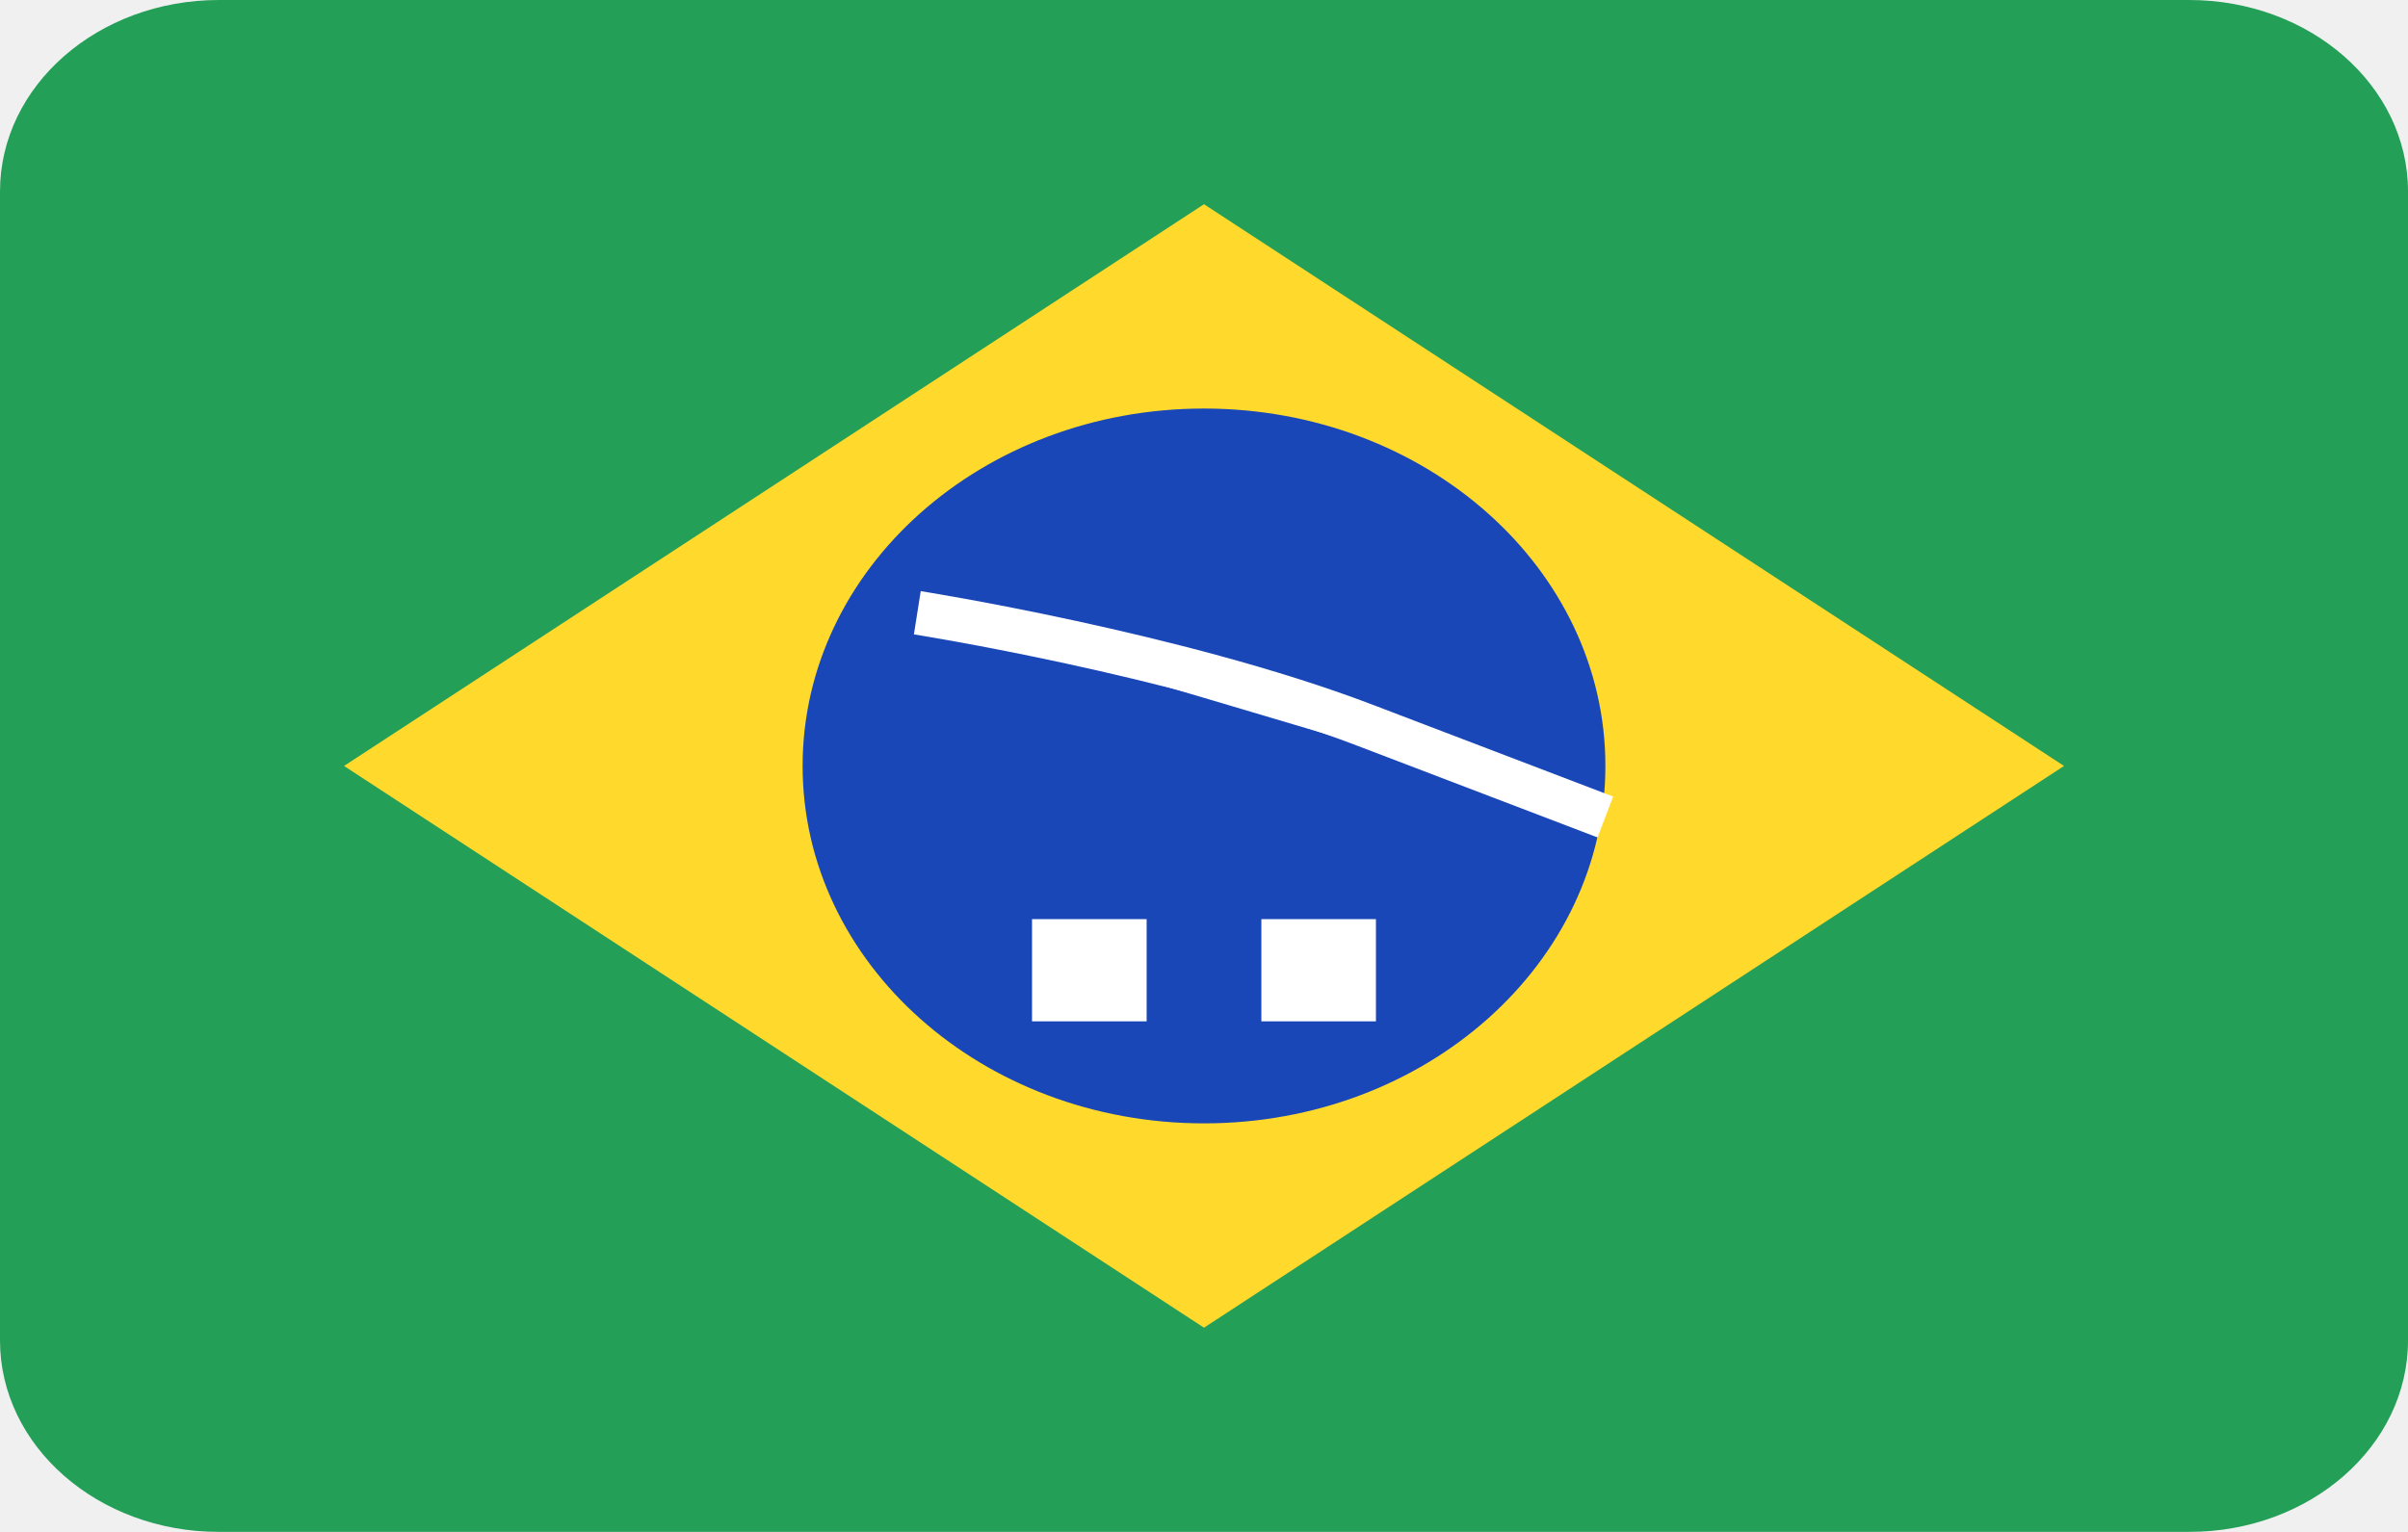
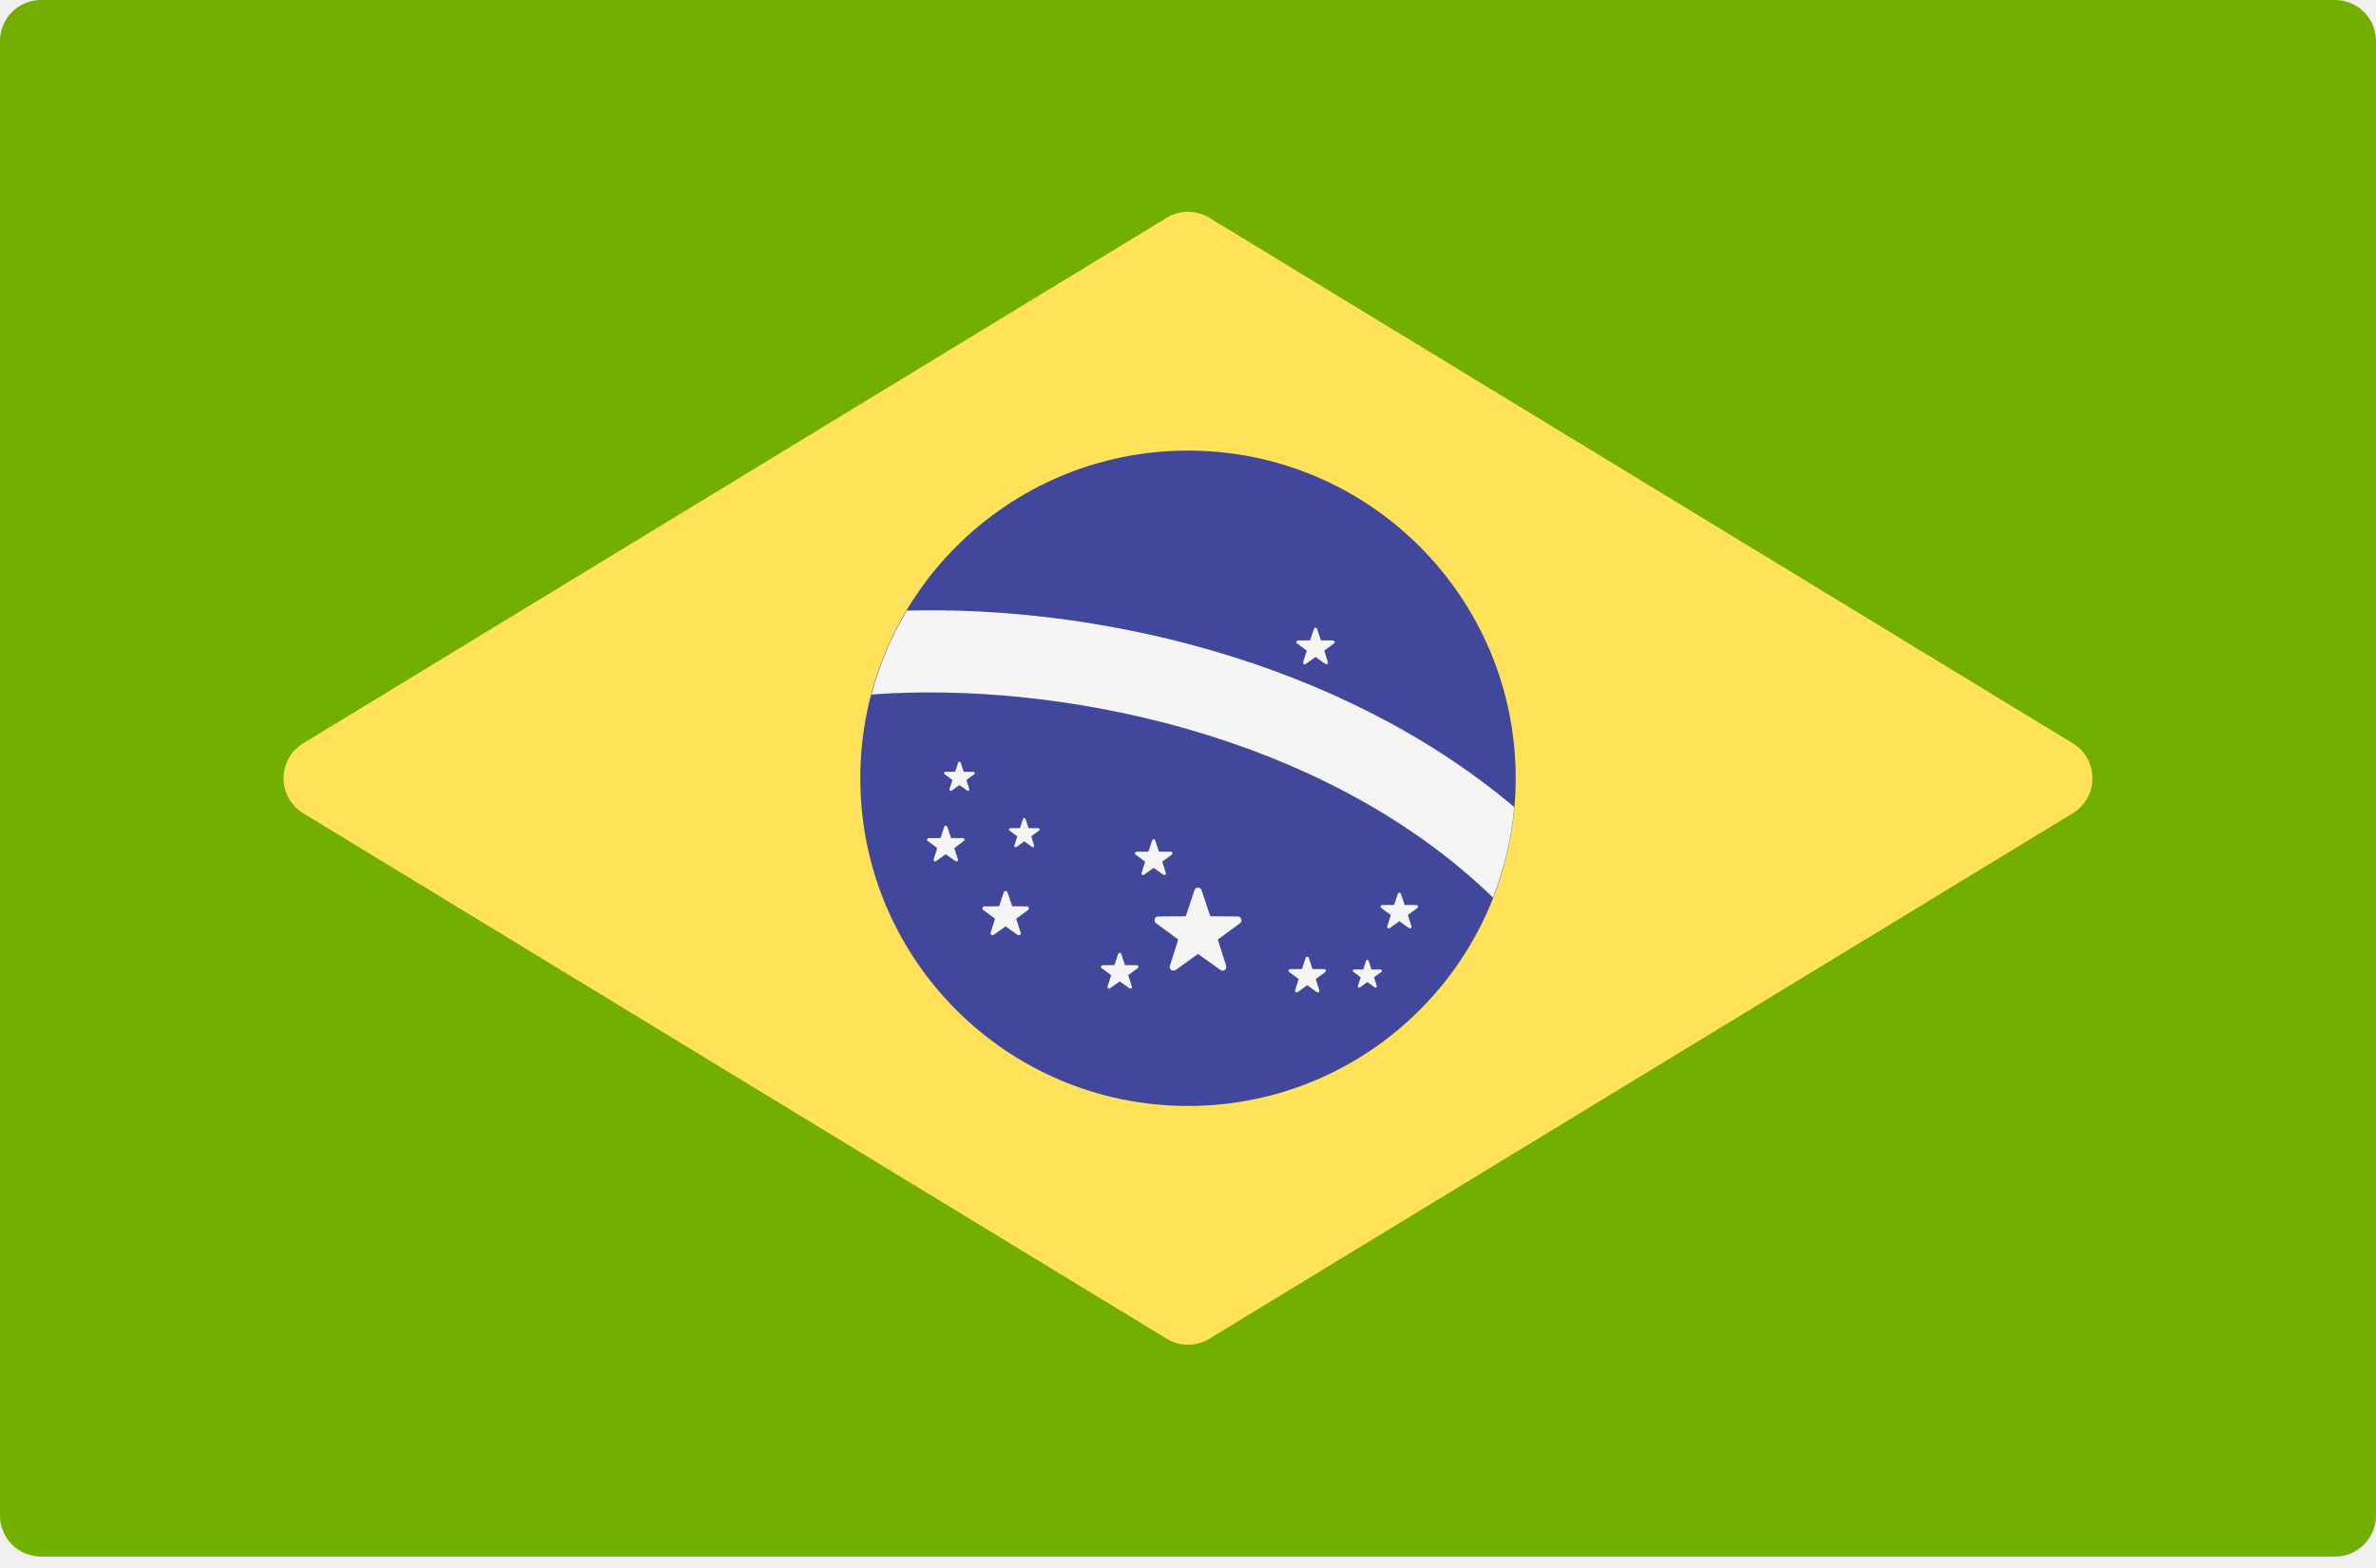
- <svg xmlns="http://www.w3.org/2000/svg" width="55" height="35" viewBox="0 0 55 35" fill="none">
-   <mask id="mask0_315_820" style="mask-type:luminance" maskUnits="userSpaceOnUse" x="0" y="0" width="55" height="35">
-     <path d="M0 0H55V35H0V0Z" fill="white" />
-   </mask>
-   <g mask="url(#mask0_315_820)">
-     <path d="M50 0H5C2.239 0 0 1.959 0 4.375V30.625C0 33.041 2.239 35 5 35H50C52.761 35 55 33.041 55 30.625V4.375C55 1.959 52.761 0 50 0Z" fill="#249F58" />
-     <path fill-rule="evenodd" clip-rule="evenodd" d="M27.5 4.666L47.143 17.5L27.5 30.334L7.858 17.5" fill="#FFDA2C" />
-     <path d="M27.5 25.666C32.562 25.666 36.668 22.011 36.668 17.5C36.668 12.989 32.562 9.334 27.5 9.334C22.438 9.334 18.332 12.989 18.332 17.5C18.332 22.011 22.438 25.666 27.5 25.666Z" fill="#1A47B8" />
-     <path fill-rule="evenodd" clip-rule="evenodd" d="M23.572 21V23.334H26.19V21H23.572ZM28.81 21V23.334H31.427V21H28.81ZM20.952 14C20.952 14 26.882 14.934 31.157 16.562L36.667 18.666" fill="white" />
-     <path d="M20.952 14C20.952 14 26.882 14.934 31.157 16.562L36.667 18.666" stroke="white" />
-   </g>
+ <svg xmlns="http://www.w3.org/2000/svg" width="50" height="33" viewBox="0 0 50 33" fill="none">
+   <path d="M49.138 32.759H0.862C0.386 32.759 0 32.373 0 31.896V0.862C0 0.386 0.386 0 0.862 0H49.138C49.614 0 50 0.386 50 0.862V31.896C50 32.373 49.614 32.759 49.138 32.759Z" fill="#73AF00" />
+   <path d="M24.552 4.583L6.382 15.643C5.83 15.979 5.83 16.78 6.382 17.116L24.552 28.175C24.827 28.343 25.173 28.343 25.448 28.175L43.618 17.116C44.17 16.78 44.17 15.979 43.618 15.643L25.448 4.583C25.173 4.416 24.827 4.416 24.552 4.583Z" fill="#FFE15A" />
+   <path d="M25 23.276C28.809 23.276 31.896 20.188 31.896 16.379C31.896 12.57 28.809 9.483 25 9.483C21.191 9.483 18.104 12.57 18.104 16.379C18.104 20.188 21.191 23.276 25 23.276Z" fill="#41479B" />
+   <path d="M19.082 12.851C18.756 13.396 18.505 13.988 18.339 14.617C22.162 14.329 27.818 15.398 31.418 18.891C31.652 18.292 31.808 17.653 31.866 16.985C28.149 13.857 23.01 12.744 19.082 12.851Z" fill="#F5F5F5" />
+   <path d="M25.285 18.733L25.469 19.284L26.049 19.288C26.124 19.289 26.155 19.384 26.095 19.429L25.628 19.774L25.803 20.327C25.826 20.399 25.744 20.458 25.683 20.414L25.211 20.077L24.739 20.414C24.678 20.458 24.596 20.399 24.619 20.327L24.794 19.774L24.327 19.429C24.267 19.384 24.298 19.289 24.373 19.288L24.953 19.284L25.137 18.733C25.16 18.662 25.261 18.662 25.285 18.733Z" fill="#F5F5F5" />
+   <path d="M27.541 20.157L27.62 20.394L27.87 20.396C27.902 20.396 27.916 20.438 27.89 20.457L27.689 20.605L27.764 20.843C27.774 20.874 27.739 20.9 27.712 20.881L27.509 20.735L27.306 20.881C27.28 20.9 27.244 20.874 27.254 20.843L27.329 20.605L27.128 20.457C27.102 20.438 27.116 20.396 27.148 20.396L27.398 20.394L27.477 20.157C27.487 20.126 27.531 20.126 27.541 20.157Z" fill="#F5F5F5" />
+   <path d="M24.31 17.687L24.389 17.924L24.639 17.926C24.671 17.926 24.685 17.967 24.659 17.986L24.458 18.135L24.533 18.373C24.543 18.404 24.508 18.429 24.481 18.41L24.278 18.265L24.075 18.41C24.049 18.429 24.013 18.404 24.023 18.373L24.098 18.135L23.897 17.986C23.871 17.967 23.885 17.926 23.917 17.926L24.167 17.924L24.246 17.687C24.256 17.656 24.3 17.656 24.31 17.687Z" fill="#F5F5F5" />
+   <path d="M19.934 17.4L20.014 17.637L20.263 17.639C20.296 17.639 20.309 17.68 20.283 17.699L20.082 17.848L20.157 18.086C20.167 18.117 20.132 18.142 20.106 18.123L19.902 17.978L19.699 18.123C19.673 18.142 19.638 18.117 19.648 18.086L19.723 17.848L19.522 17.699C19.496 17.68 19.509 17.639 19.542 17.639L19.791 17.637L19.87 17.4C19.881 17.369 19.924 17.369 19.934 17.4Z" fill="#F5F5F5" />
+   <path d="M23.595 20.075L23.674 20.312L23.924 20.314C23.956 20.314 23.97 20.356 23.943 20.375L23.742 20.523L23.818 20.762C23.828 20.792 23.792 20.818 23.766 20.799L23.563 20.654L23.36 20.799C23.333 20.818 23.298 20.792 23.308 20.762L23.383 20.523L23.182 20.375C23.156 20.356 23.17 20.314 23.202 20.314L23.452 20.312L23.531 20.075C23.541 20.045 23.585 20.045 23.595 20.075Z" fill="#F5F5F5" />
+   <path d="M21.581 17.234L21.645 17.428L21.85 17.43C21.876 17.43 21.887 17.464 21.866 17.48L21.701 17.601L21.763 17.796C21.771 17.821 21.742 17.842 21.721 17.826L21.555 17.707L21.388 17.826C21.367 17.842 21.338 17.821 21.346 17.796L21.408 17.601L21.243 17.48C21.222 17.464 21.233 17.43 21.26 17.43L21.464 17.428L21.529 17.234C21.537 17.209 21.572 17.209 21.581 17.234Z" fill="#F5F5F5" />
+   <path d="M27.716 13.234L27.797 13.477L28.053 13.479C28.086 13.479 28.099 13.521 28.073 13.541L27.867 13.693L27.944 13.936C27.954 13.968 27.918 13.994 27.892 13.975L27.684 13.826L27.476 13.975C27.449 13.994 27.413 13.968 27.423 13.936L27.5 13.693L27.294 13.541C27.268 13.521 27.282 13.479 27.314 13.479L27.57 13.477L27.651 13.234C27.661 13.203 27.706 13.203 27.716 13.234Z" fill="#F5F5F5" />
+   <path d="M20.216 16.049L20.28 16.243L20.485 16.244C20.511 16.244 20.522 16.278 20.501 16.294L20.337 16.415L20.398 16.61C20.406 16.635 20.378 16.656 20.356 16.641L20.19 16.522L20.023 16.641C20.002 16.656 19.973 16.635 19.981 16.61L20.043 16.415L19.878 16.294C19.857 16.278 19.868 16.245 19.895 16.244L20.099 16.243L20.164 16.049C20.172 16.024 20.207 16.024 20.216 16.049Z" fill="#F5F5F5" />
+   <path d="M21.202 18.78L21.3 19.073L21.609 19.076C21.649 19.076 21.666 19.127 21.634 19.151L21.385 19.335L21.478 19.63C21.49 19.668 21.447 19.7 21.414 19.676L21.162 19.496L20.911 19.676C20.878 19.699 20.834 19.668 20.847 19.63L20.94 19.335L20.691 19.151C20.659 19.127 20.675 19.076 20.715 19.076L21.025 19.073L21.123 18.78C21.136 18.742 21.189 18.742 21.202 18.78Z" fill="#F5F5F5" />
+   <path d="M28.799 20.219L28.861 20.403L29.055 20.405C29.08 20.405 29.091 20.437 29.071 20.452L28.914 20.568L28.973 20.753C28.98 20.777 28.953 20.797 28.933 20.782L28.774 20.669L28.616 20.782C28.595 20.797 28.568 20.777 28.575 20.753L28.634 20.568L28.478 20.452C28.457 20.437 28.468 20.405 28.493 20.405L28.688 20.403L28.749 20.219C28.757 20.195 28.791 20.195 28.799 20.219Z" fill="#F5F5F5" />
+   <path d="M29.48 18.809L29.559 19.046L29.809 19.048C29.841 19.049 29.854 19.09 29.828 19.109L29.627 19.257L29.703 19.496C29.712 19.526 29.677 19.552 29.651 19.533L29.448 19.388L29.244 19.533C29.218 19.552 29.183 19.526 29.193 19.496L29.268 19.257L29.067 19.109C29.041 19.09 29.055 19.049 29.087 19.048L29.337 19.046L29.416 18.809C29.426 18.779 29.47 18.779 29.48 18.809Z" fill="#F5F5F5" />
</svg>
